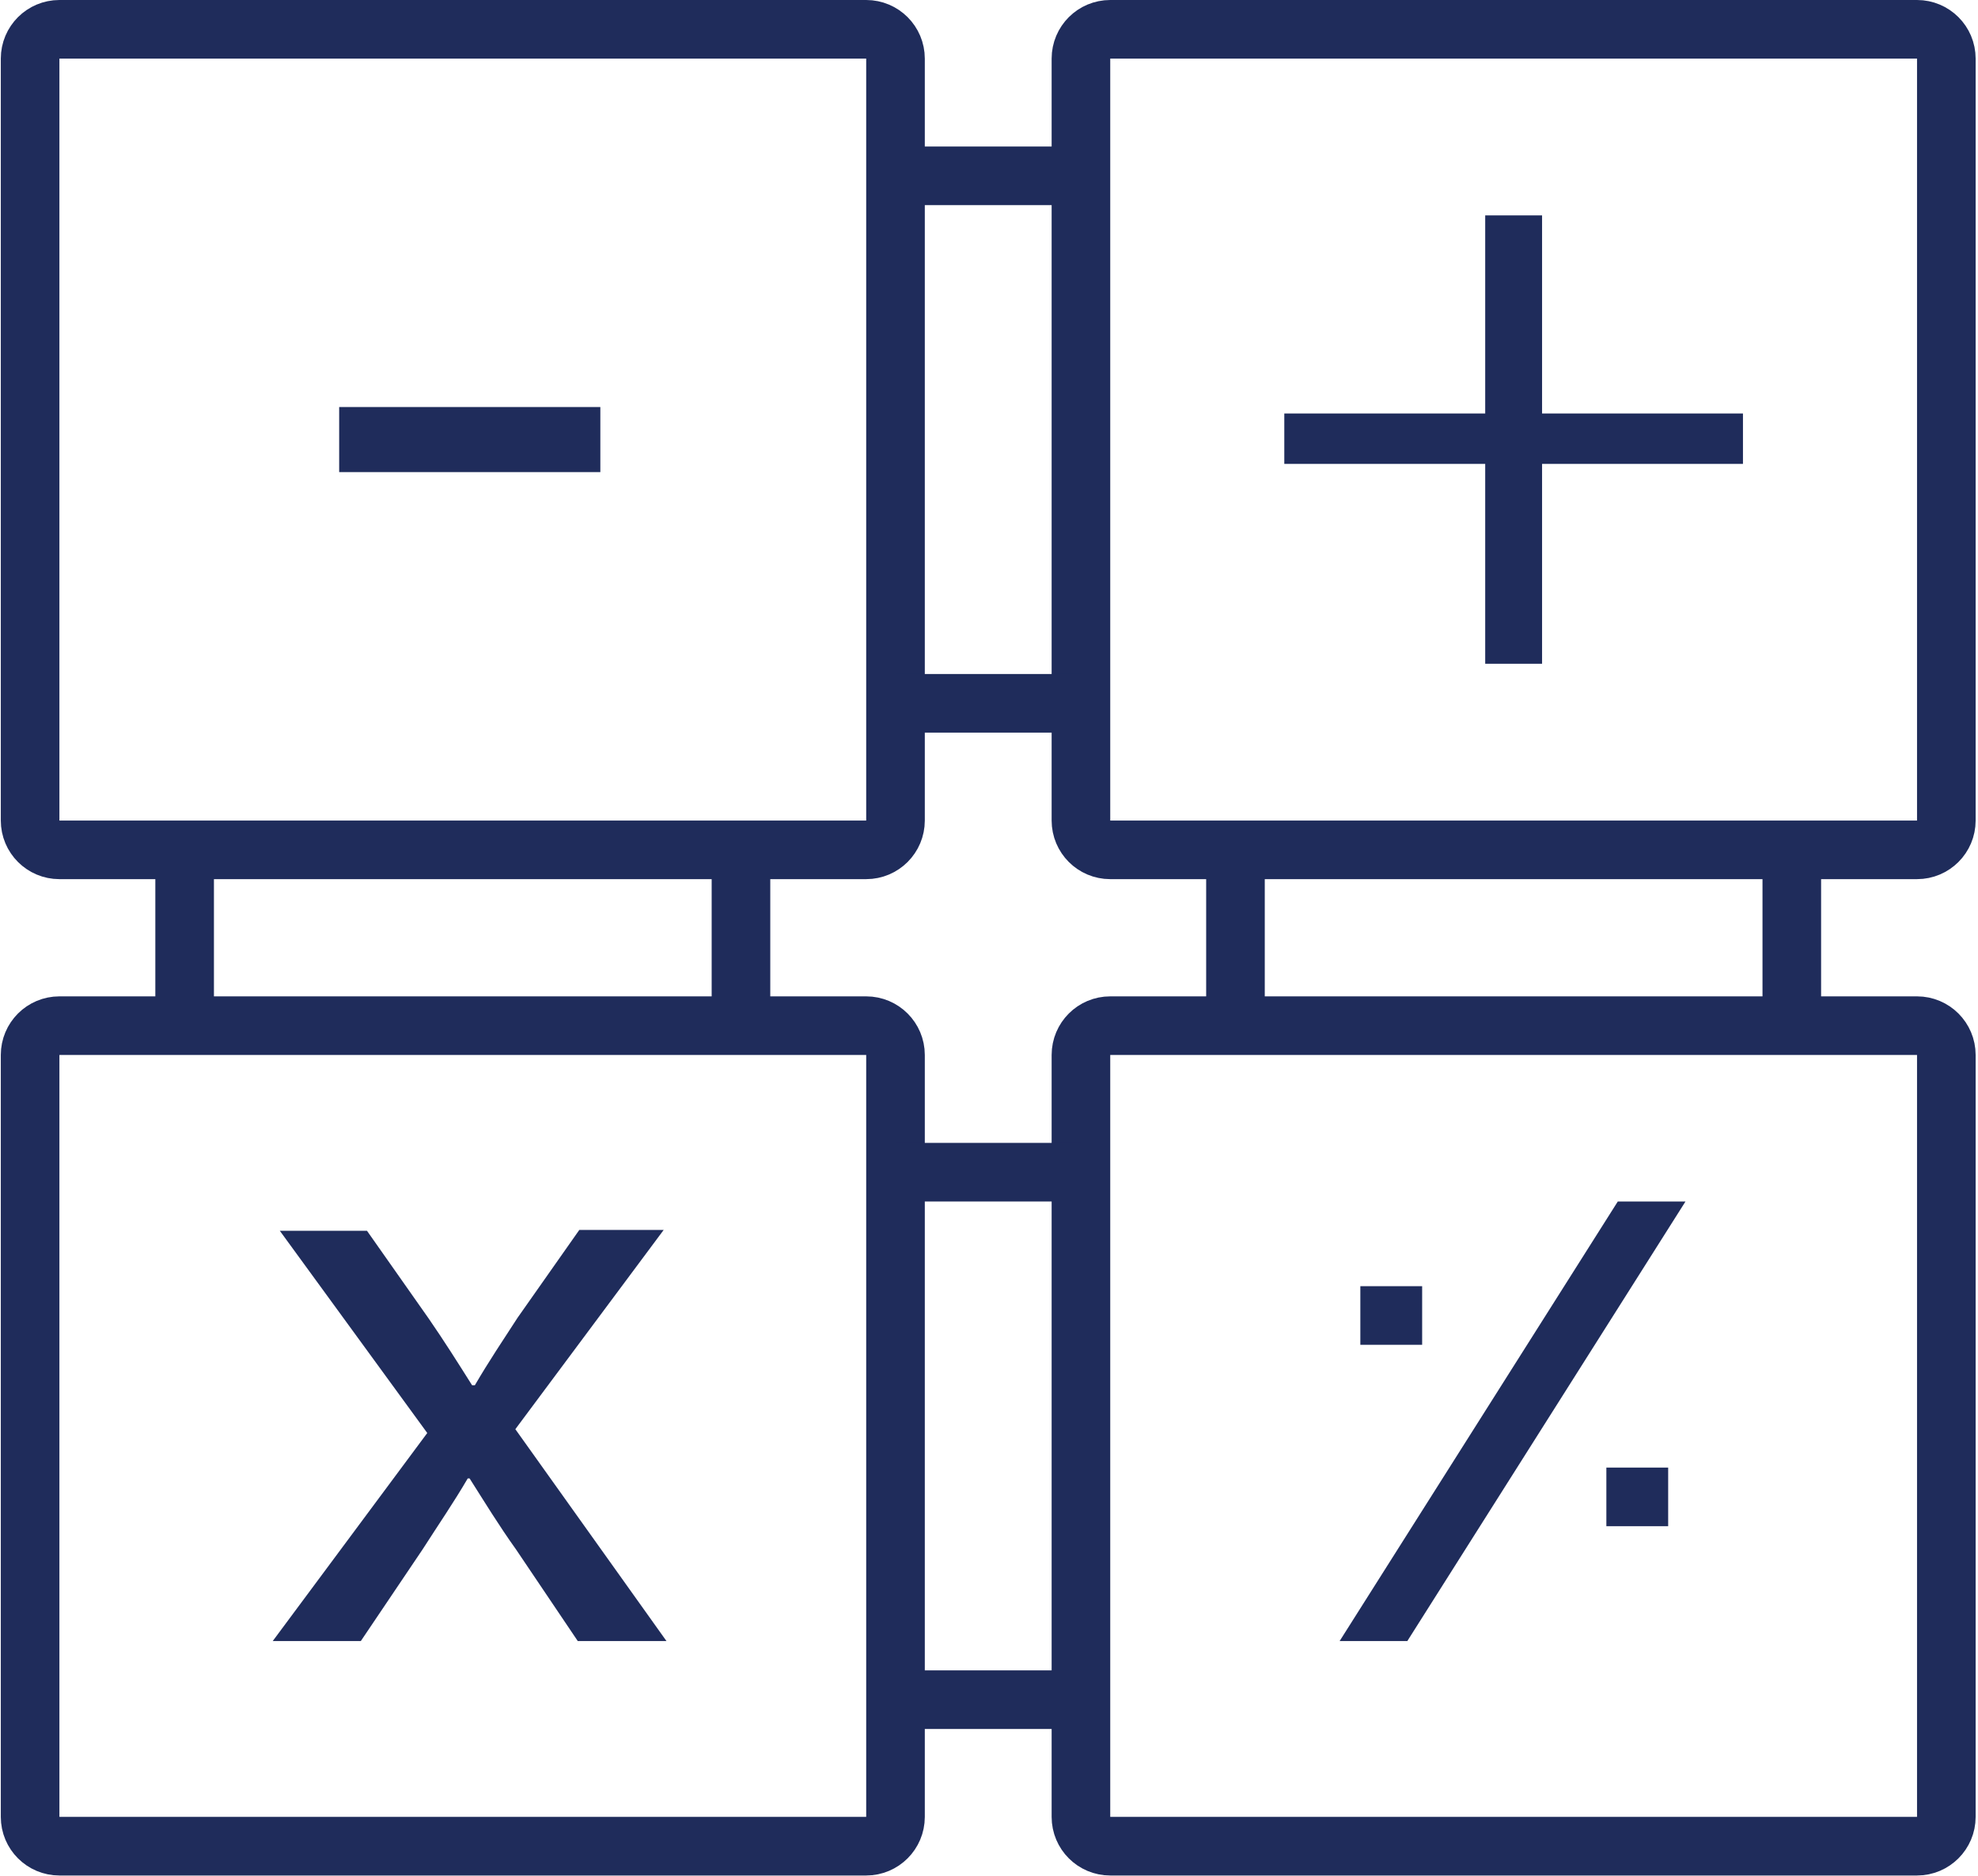
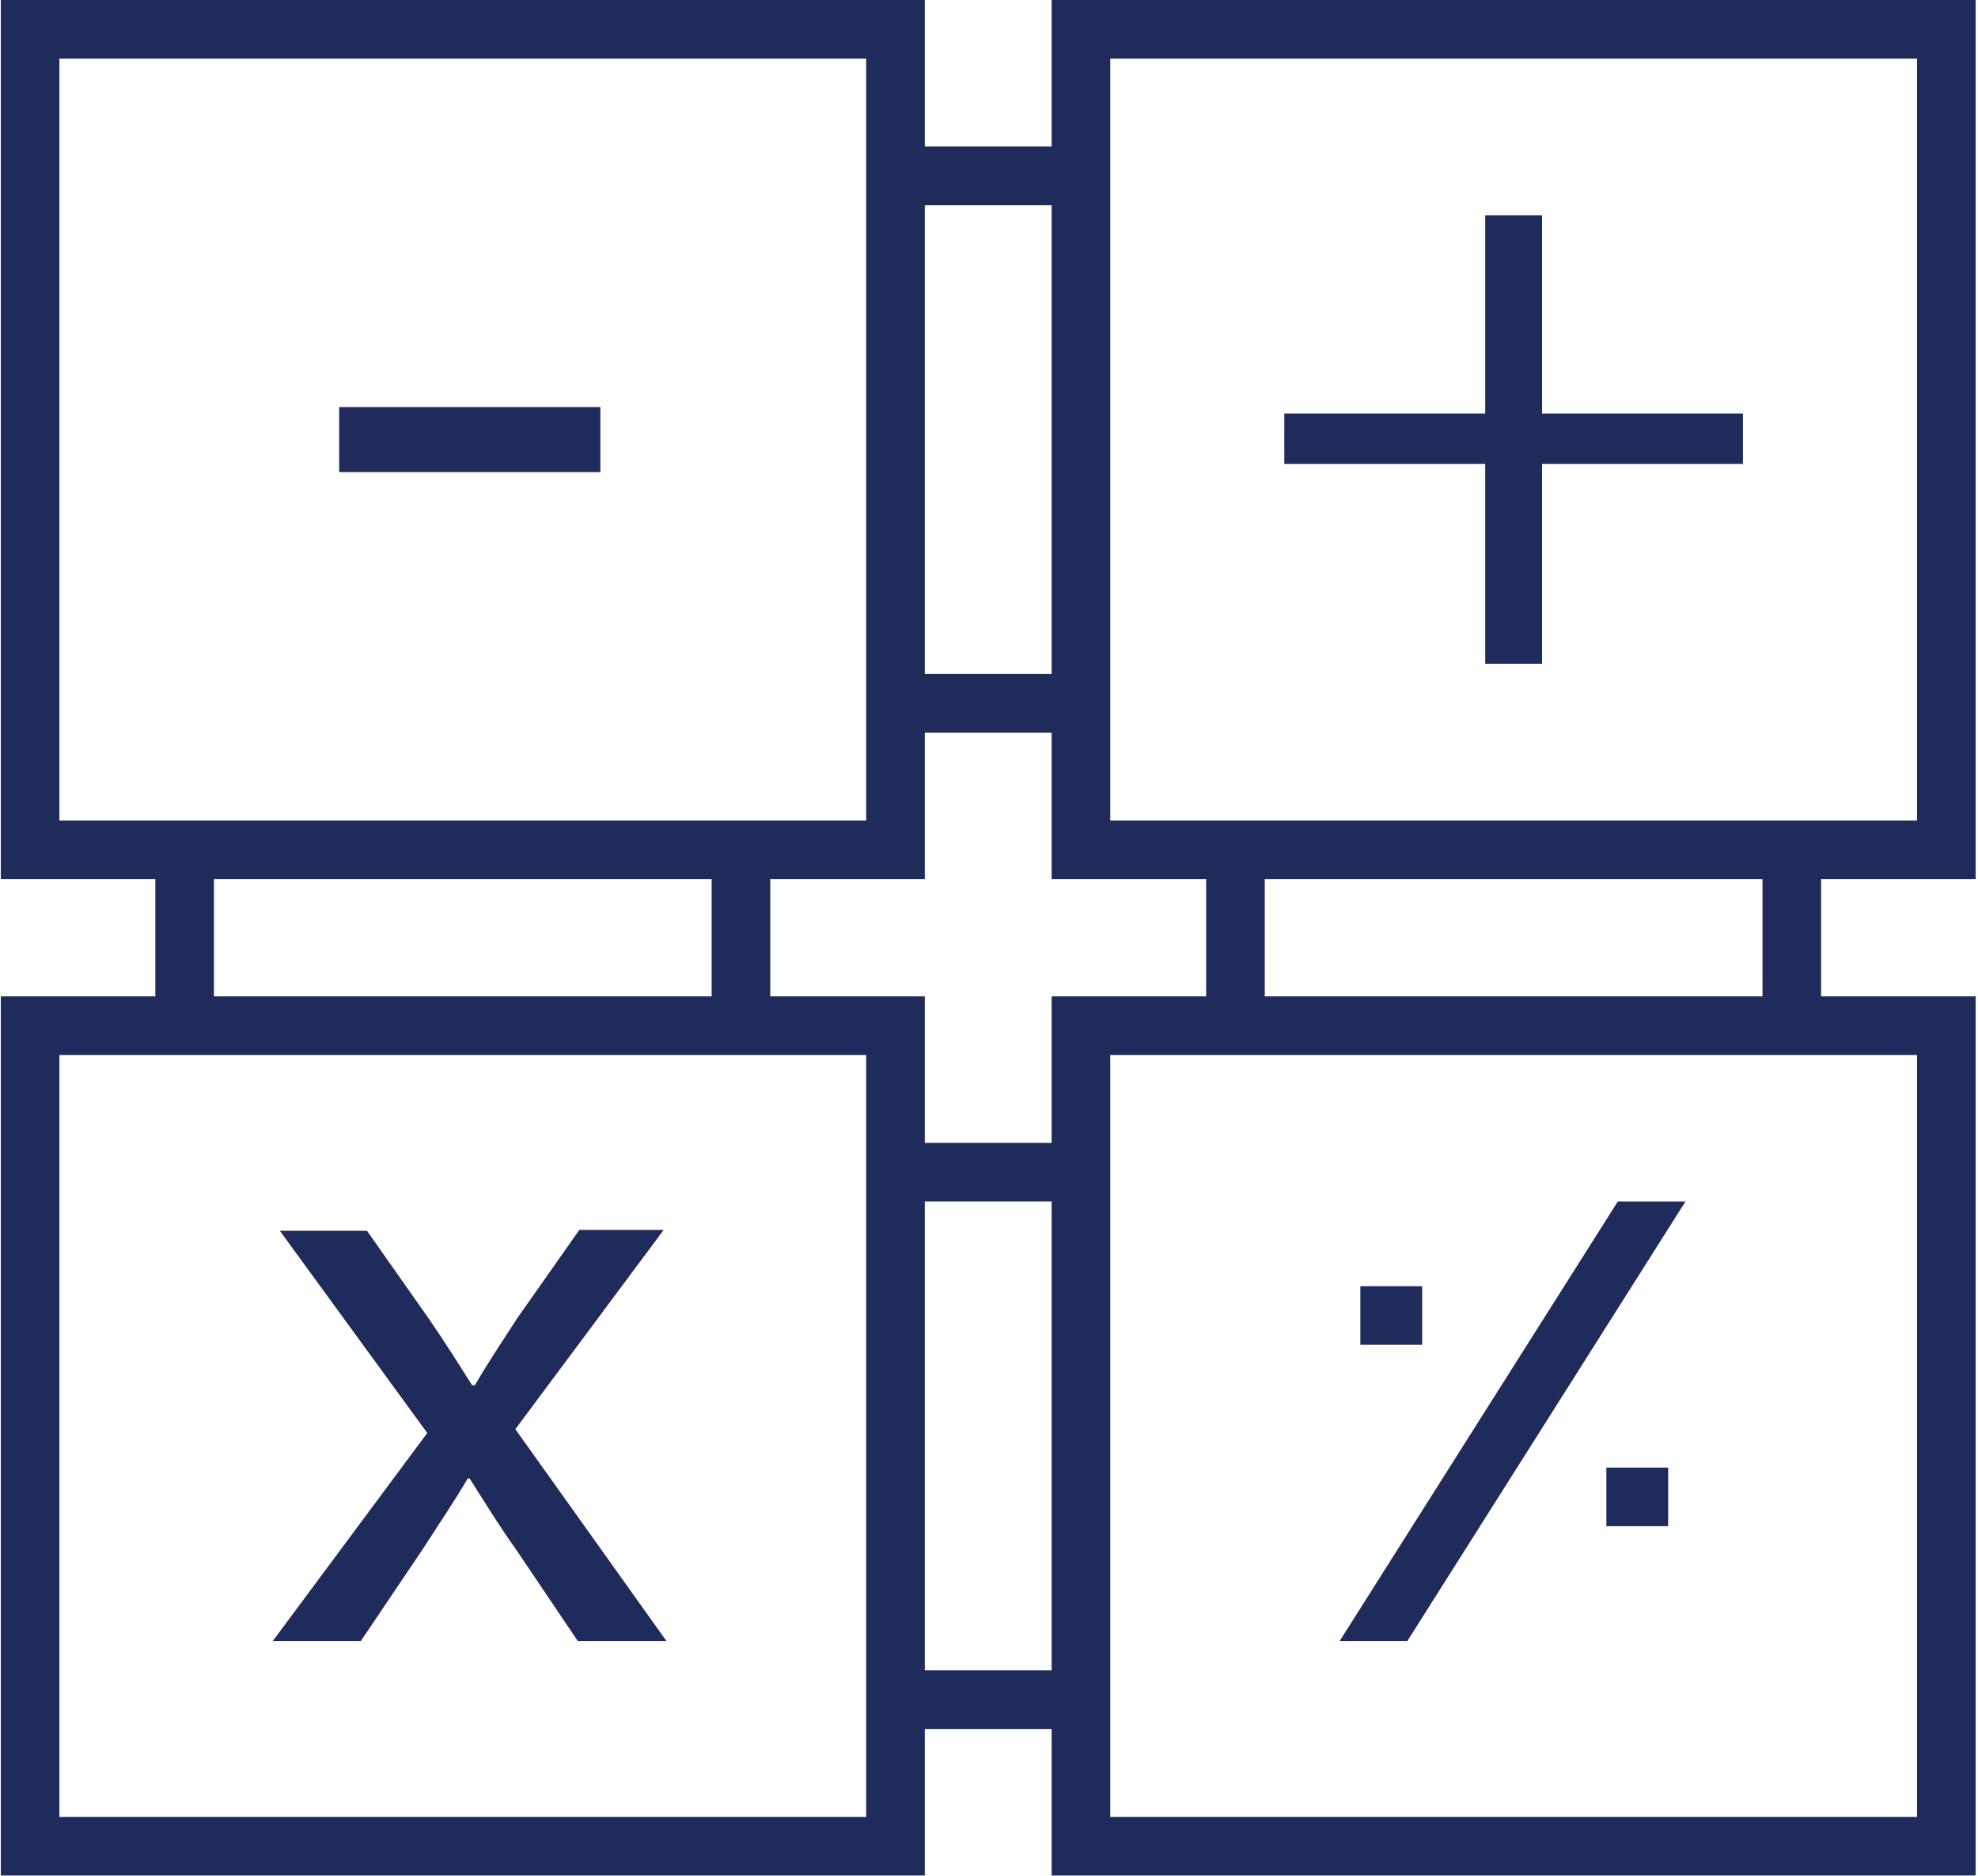
<svg xmlns="http://www.w3.org/2000/svg" width="135px" height="128px" viewBox="0 0 135 128" version="1.1">
  <g id="Page-1" stroke="none" stroke-width="1" fill="none" fill-rule="evenodd">
    <g id="UI---DESIGN-LANGUAGE" transform="translate(-10849, -369)">
      <g id="Group" transform="translate(10851.055, 371)">
-         <rect id="Rectangle" stroke="#1F2C5B" stroke-width="4" x="7.81597009e-13" y="68" width="59.064" height="56" rx="2" />
+         <rect id="Rectangle" stroke="#1F2C5B" stroke-width="4" x="7.81597009e-13" y="68" width="59.064" height="56" />
        <path d="M22.993,82 L27.212,88 C28.287,89.56 29.194,91 30.165,92.54 L30.355,92.54 C31.325,90.88 32.295,89.44 33.266,87.94 L37.484,81.94 L43.243,81.94 L33.118,95.54 L43.433,110 L37.379,110 L33.16,103.74 C32,102.12 31.051,100.56 29.996,98.9 L29.869,98.9 C28.899,100.56 27.865,102.06 26.79,103.74 L22.571,110 L16.559,110 L27.106,95.8 L17.044,82 L22.993,82 Z" id="Path" fill="#1F2C5B" fill-rule="nonzero" />
-         <rect id="Rectangle" stroke="#1F2C5B" stroke-width="4" x="71.72" y="68" width="59.064" height="56" rx="2" />
+         <rect id="Rectangle" stroke="#1F2C5B" stroke-width="4" x="71.72" y="68" width="59.064" height="56" />
        <polygon id="Path" fill="#1F2C5B" fill-rule="nonzero" points="89.376 110 108.361 80 112.981 80 93.996 110" />
-         <rect id="Rectangle" stroke="#1F2C5B" stroke-width="4" x="71.72" y="0" width="59.064" height="56" rx="2" />
+         <rect id="Rectangle" stroke="#1F2C5B" stroke-width="4" x="71.72" y="0" width="59.064" height="56" />
        <polygon id="Path" fill="#1F2C5B" fill-rule="nonzero" points="103.193 12.7 103.193 26.22 116.904 26.22 116.904 29.66 103.193 29.66 103.193 43.3 99.312 43.3 99.312 29.66 85.6 29.66 85.6 26.22 99.312 26.22 99.312 12.7" />
-         <rect id="Rectangle" stroke="#1F2C5B" stroke-width="4" x="7.81597009e-13" y="0" width="59.064" height="56" rx="2" />
+         <rect id="Rectangle" stroke="#1F2C5B" stroke-width="4" x="7.81597009e-13" y="0" width="59.064" height="56" />
        <polygon id="Path" fill="#1F2C5B" fill-rule="nonzero" points="38.919 25.78 38.919 30.22 21.094 30.22 21.094 25.78" />
        <line x1="10.547" y1="56" x2="10.547" y2="68" id="Path" stroke="#1F2C5B" stroke-width="4" />
        <line x1="48.517" y1="56" x2="48.517" y2="68" id="Path" stroke="#1F2C5B" stroke-width="4" />
        <line x1="82.267" y1="56" x2="82.267" y2="68" id="Path" stroke="#1F2C5B" stroke-width="4" />
        <line x1="120.237" y1="56" x2="120.237" y2="68" id="Path" stroke="#1F2C5B" stroke-width="4" />
        <line x1="71.72" y1="10" x2="59.064" y2="10" id="Path" stroke="#1F2C5B" stroke-width="4" />
        <line x1="71.72" y1="46" x2="59.064" y2="46" id="Path" stroke="#1F2C5B" stroke-width="4" />
        <line x1="71.72" y1="78" x2="59.064" y2="78" id="Path" stroke="#1F2C5B" stroke-width="4" />
        <line x1="71.72" y1="114" x2="59.064" y2="114" id="Path" stroke="#1F2C5B" stroke-width="4" />
        <line x1="90.79" y1="87.78" x2="95.008" y2="87.78" id="Path" stroke="#1F2C5B" stroke-width="4" />
        <line x1="107.581" y1="100.16" x2="111.799" y2="100.16" id="Path" stroke="#1F2C5B" stroke-width="4" />
      </g>
    </g>
  </g>
</svg>
